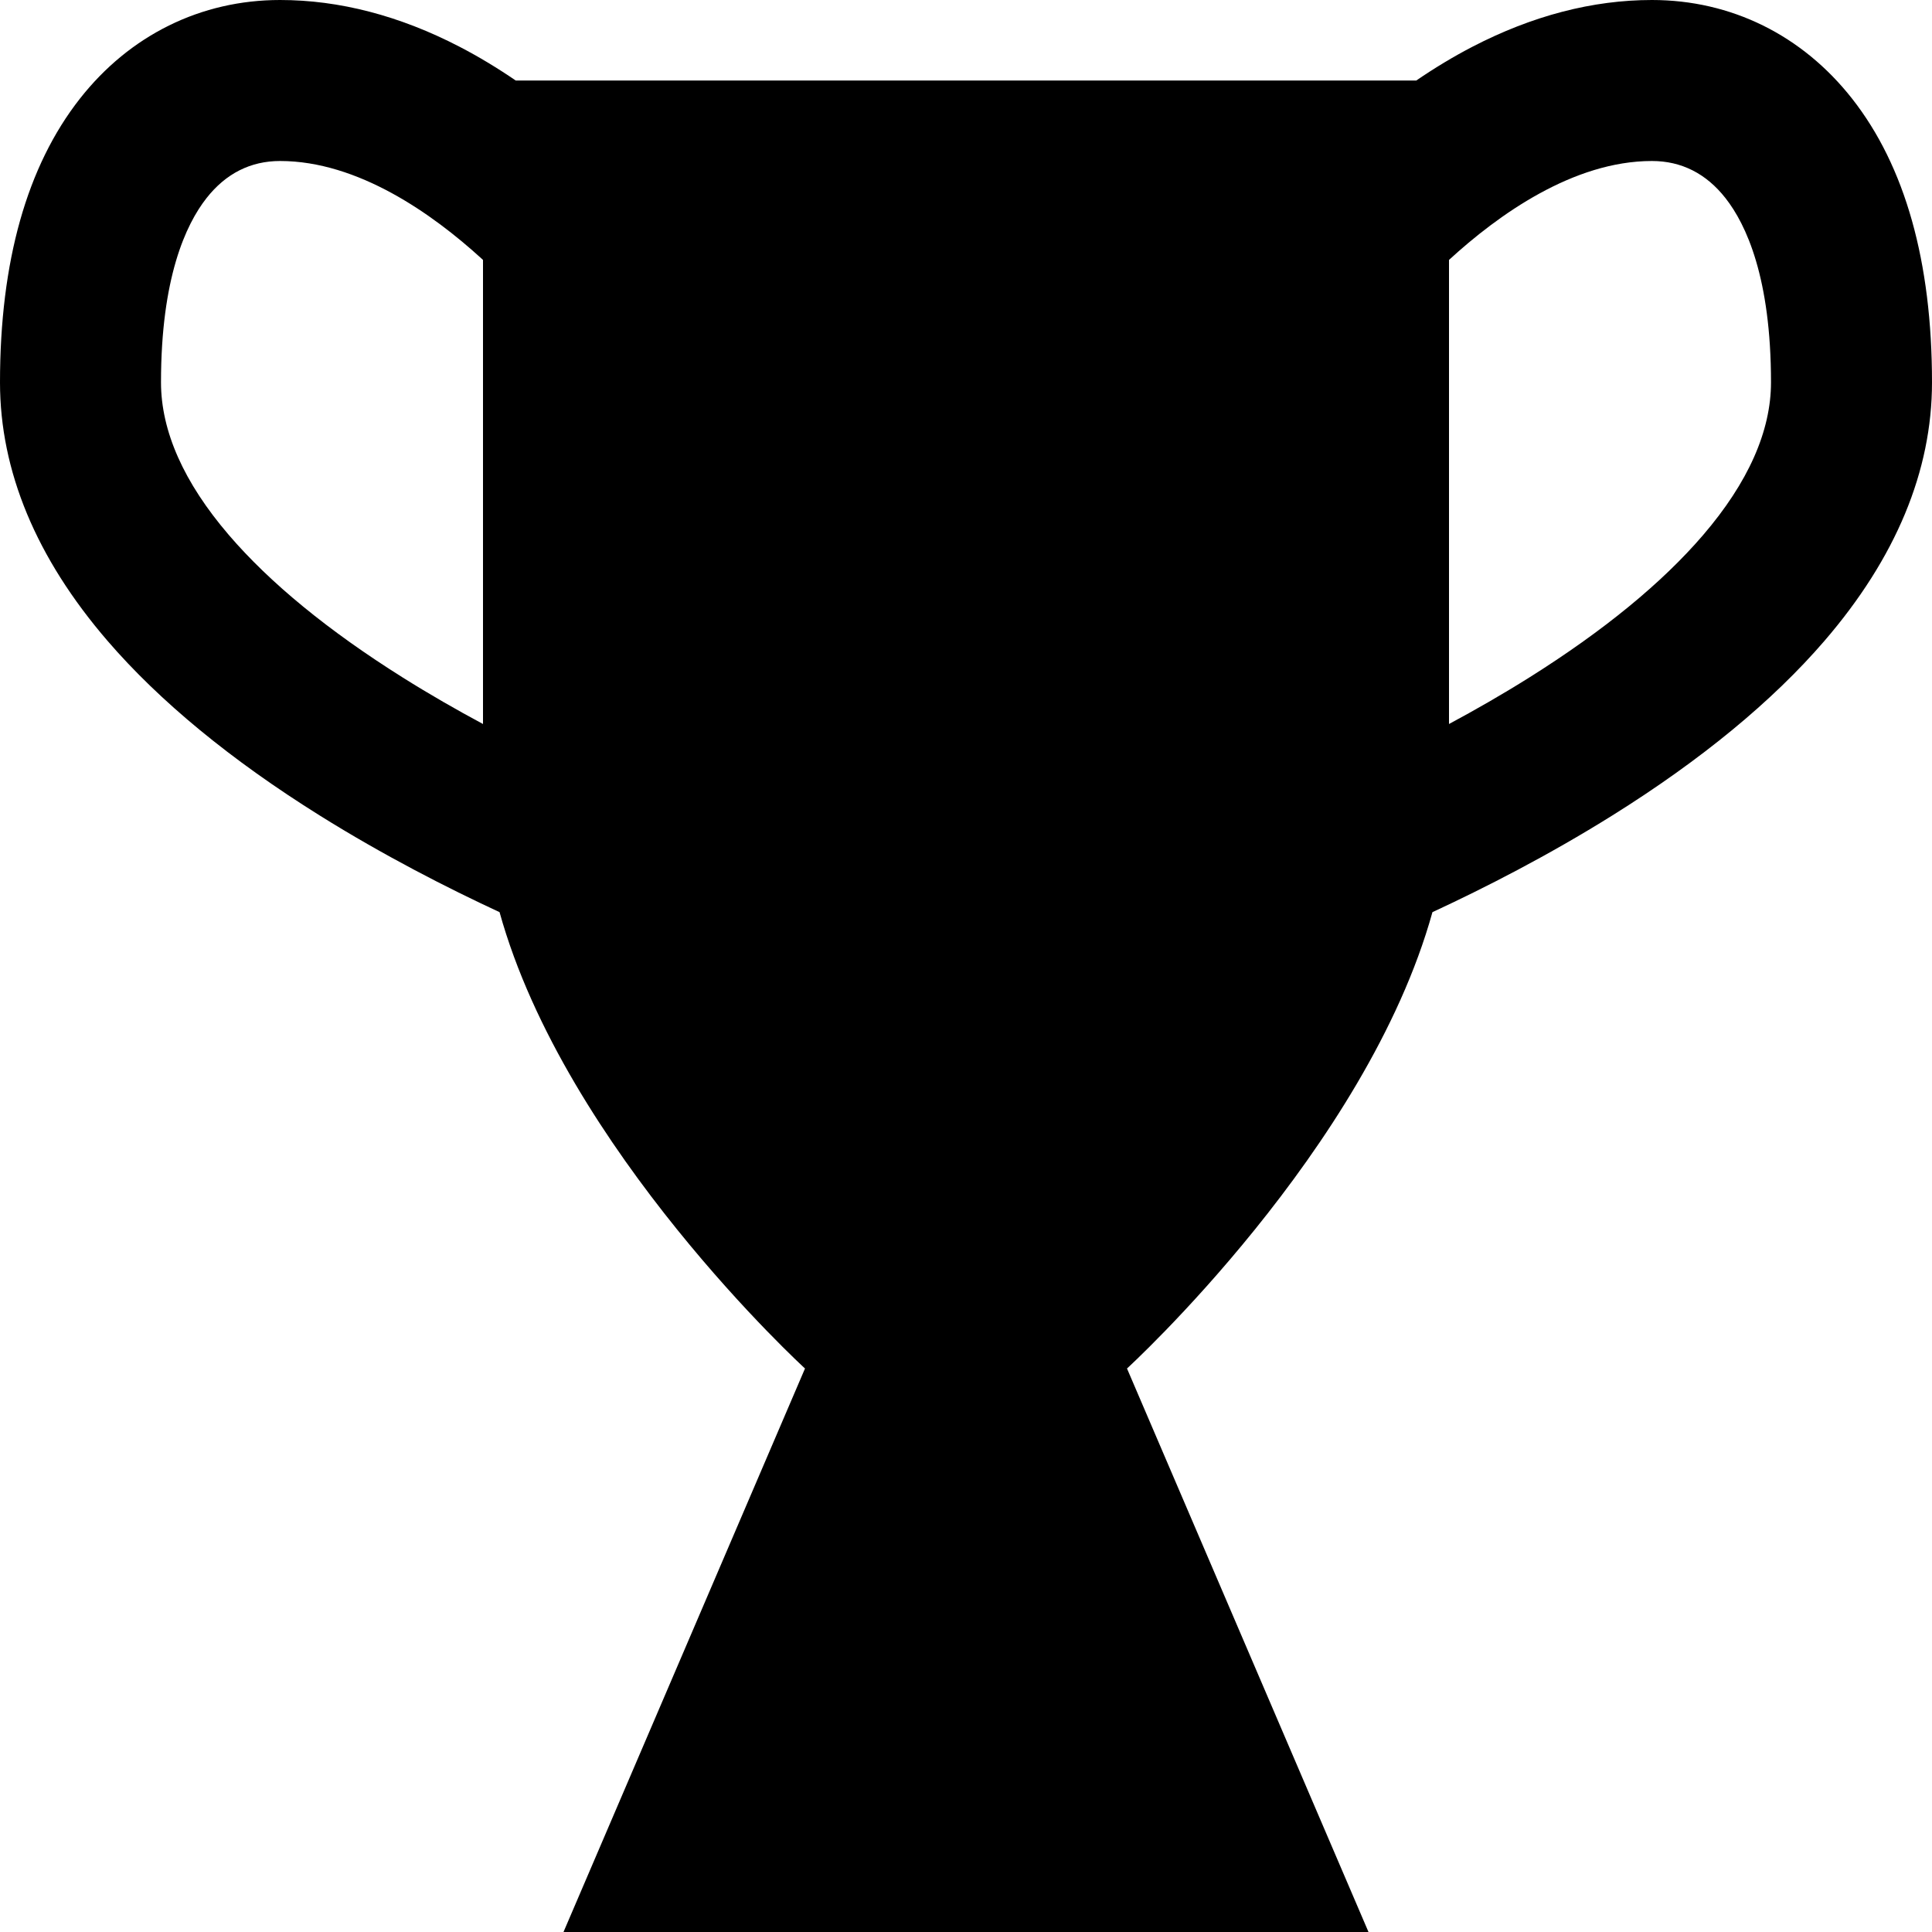
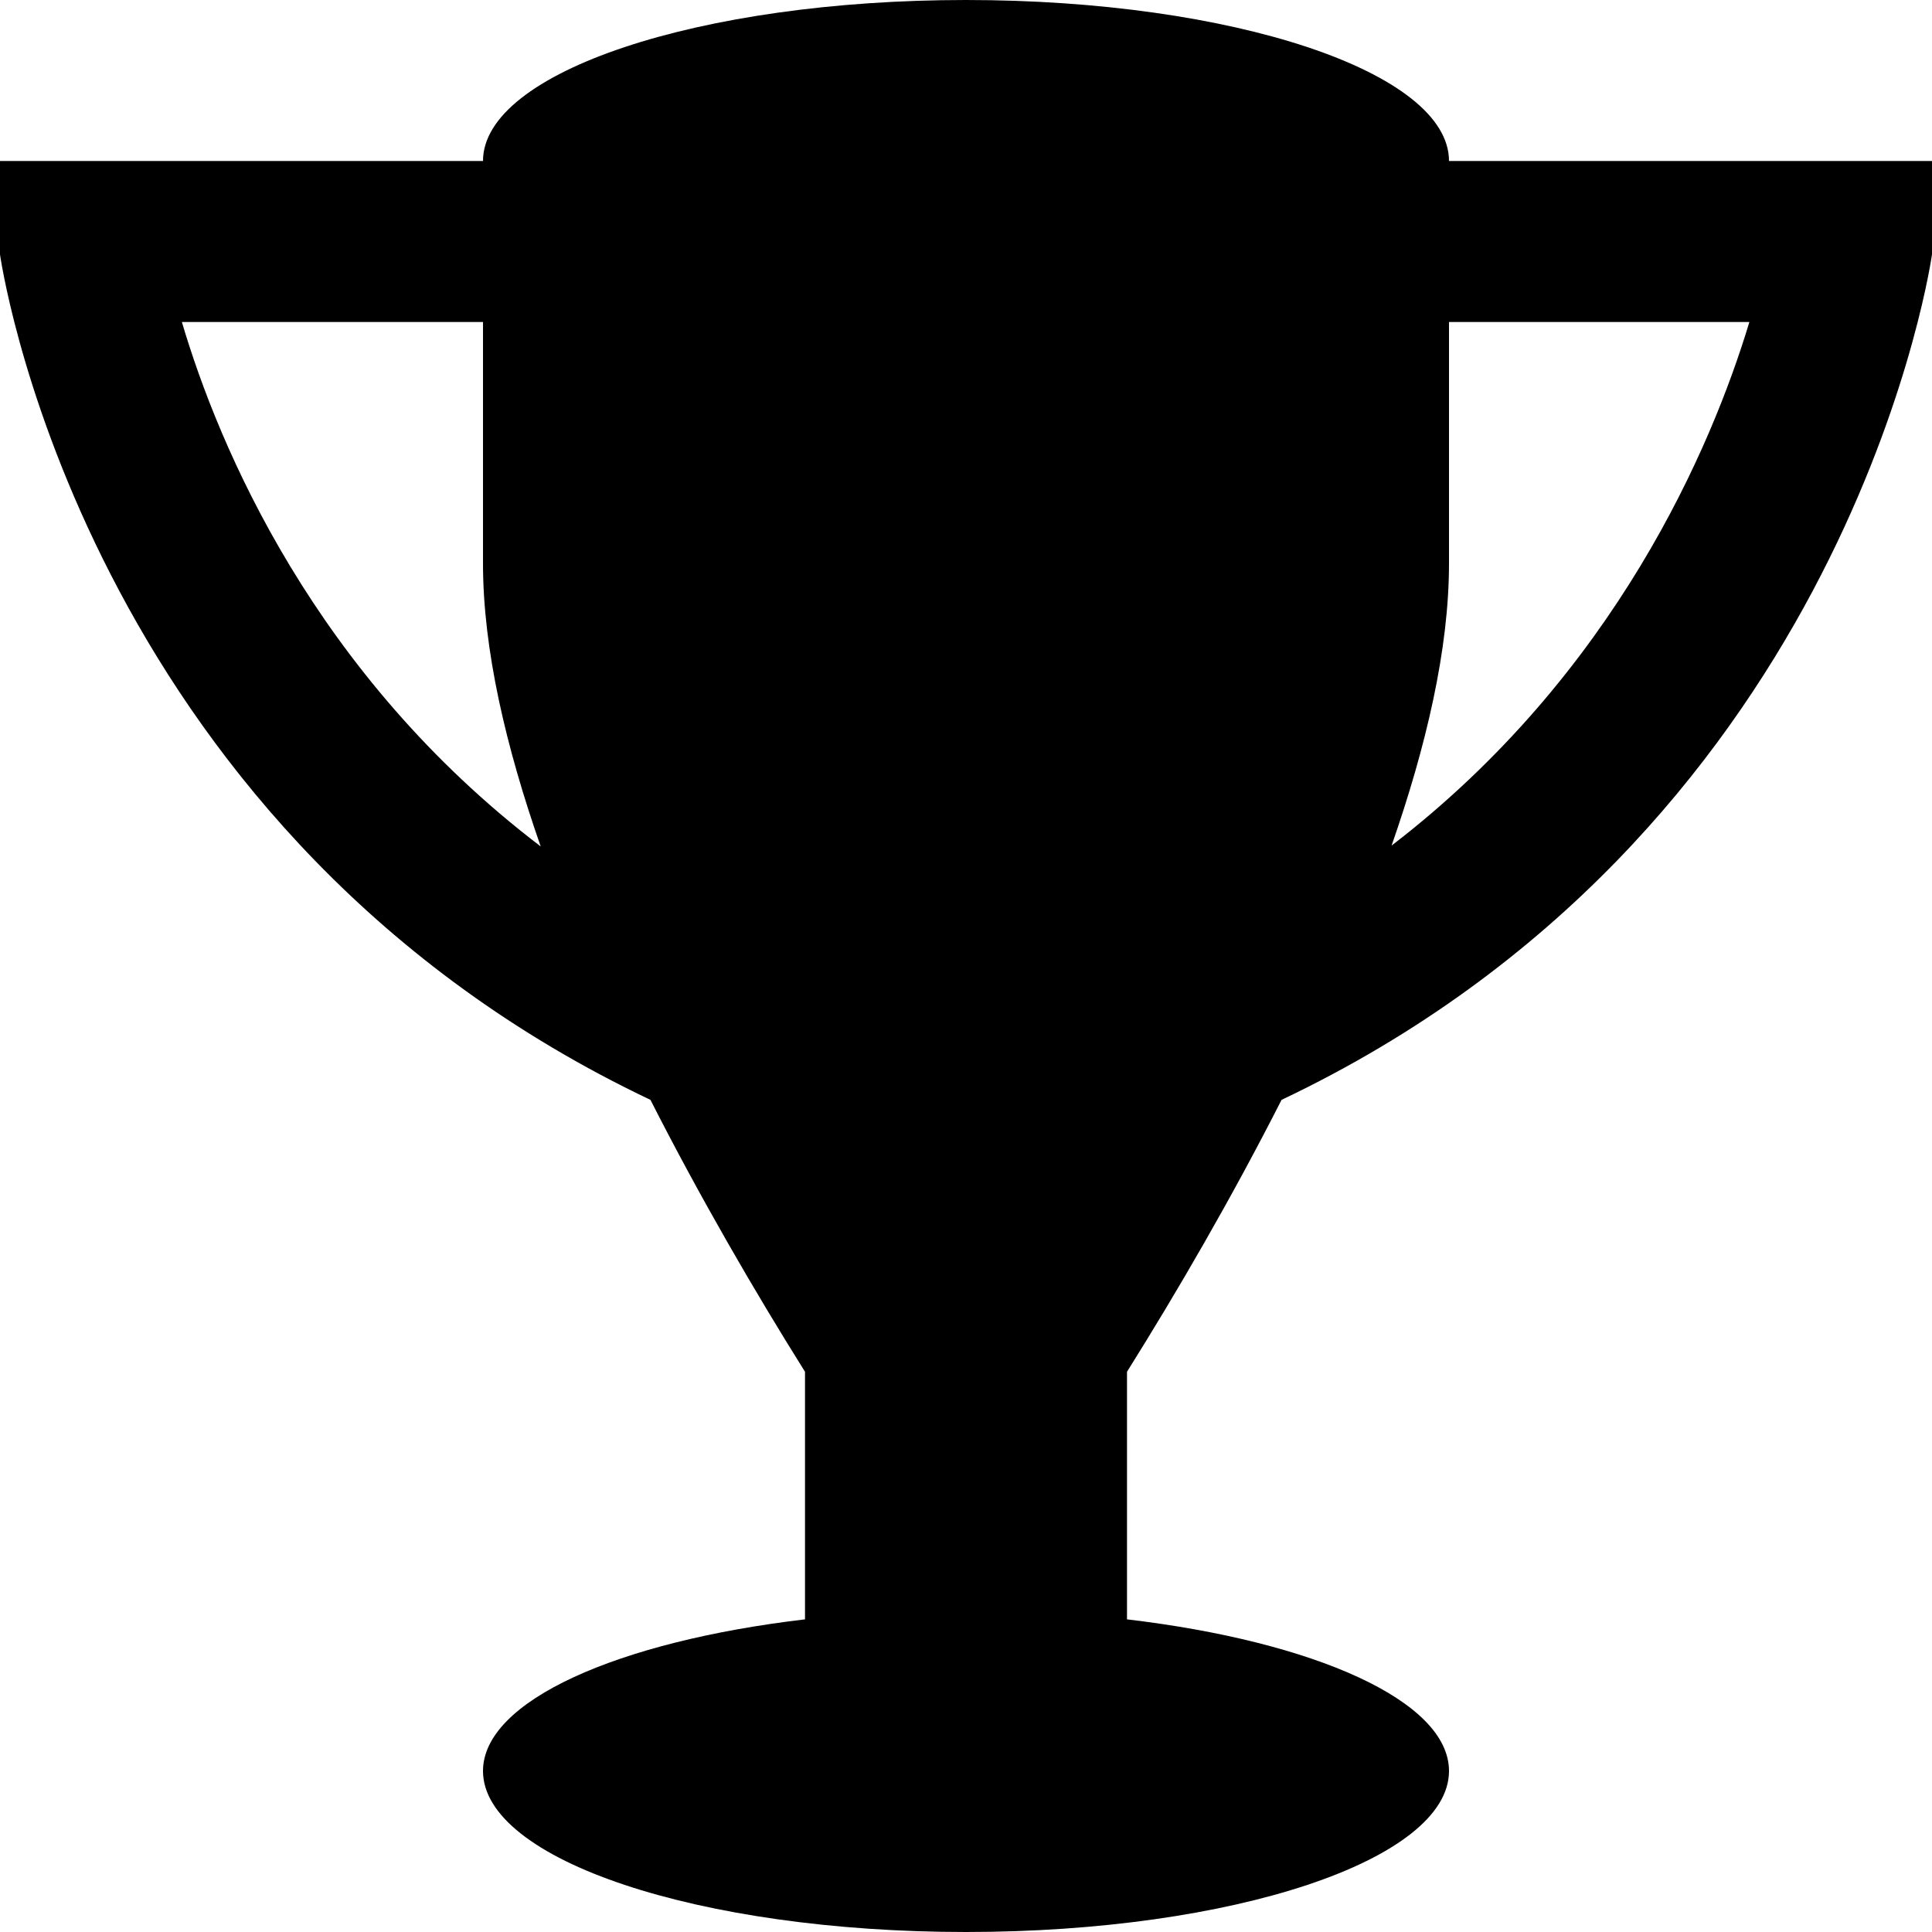
<svg xmlns="http://www.w3.org/2000/svg" version="1.1" id="Layer_1" x="0px" y="0px" width="1152px" height="1152px" viewBox="0 0 1152 1152" enable-background="new 0 0 1152 1152" xml:space="preserve">
-   <path d="M1104.38,58.859C1074.581,20.903,1032.185,0,985,0c-35.371,0-71.393,9.385-107.062,27.895  C866.755,33.698,855.59,40.421,844.496,48H307.504c-11.094-7.579-22.258-14.302-33.442-20.105C238.392,9.385,202.372,0,167,0  C119.815,0,77.419,20.903,47.62,58.859C16.022,99.107,0,156.015,0,228c0,52.885,21.578,104.747,64.135,154.143  c31.022,36.008,73.558,71.019,126.425,104.062c38.27,23.919,76.322,43.322,107.315,57.688C337.122,685.396,480,816,480,816l-144,336  h480L672,816c0,0,142.879-130.604,182.125-272.107c30.992-14.366,69.045-33.77,107.315-57.688  c52.867-33.042,95.402-68.054,126.425-104.062C1130.422,332.747,1152,280.885,1152,228C1152,156.015,1135.979,99.107,1104.38,58.859  z M136.433,318.979C109.604,287.682,96,257.072,96,228c0-62.239,14.753-94.095,27.13-109.859C134.664,103.449,149.424,96,167,96  c46.456,0,90.856,31.538,119.924,57.996c0.363,0.331,0.716,0.661,1.076,0.992c0,56.29,0,200.77,0,276.716  c-15.558-8.338-31.736-17.598-47.837-27.708C195.828,376.157,160.928,347.554,136.433,318.979z M1015.567,318.979  c-24.495,28.575-59.395,57.178-103.729,85.017c-16.102,10.11-32.28,19.37-47.838,27.708c0-75.949,0-220.436,0-276.722  C893.418,127.99,938.166,96,985,96c17.576,0,32.336,7.449,43.87,22.141C1041.247,133.905,1056,165.761,1056,228  C1056,257.072,1042.396,287.682,1015.567,318.979z" />
+   <path d="M1152,96H864c0-53.021-128.941-96-288-96S288,42.979,288,96H0v55.198v0.527c2.941,19.98,57.586,347.235,387.844,504.094  C417.75,714.653,450.34,770.61,480,817.948v147.63c-111.785,13.192-192,48.639-192,90.422c0,53.019,128.941,96,288,96  s288-42.981,288-96c0-41.783-80.215-77.229-192-90.422v-147.63c29.66-47.338,62.25-103.295,92.156-162.129  C1094.414,498.961,1149.059,171.706,1152,151.726v-0.527V96z M108.445,192H288v144c0,51.357,13.676,109.38,34.395,168.703  C187.57,402.026,130.547,266.689,108.445,192z M829.77,504.19C850.383,445.049,864,387.208,864,336c0-63.387,0-109.673,0-144  h179.109C1020.645,266.449,963.199,401.745,829.77,504.19z" />
</svg>
